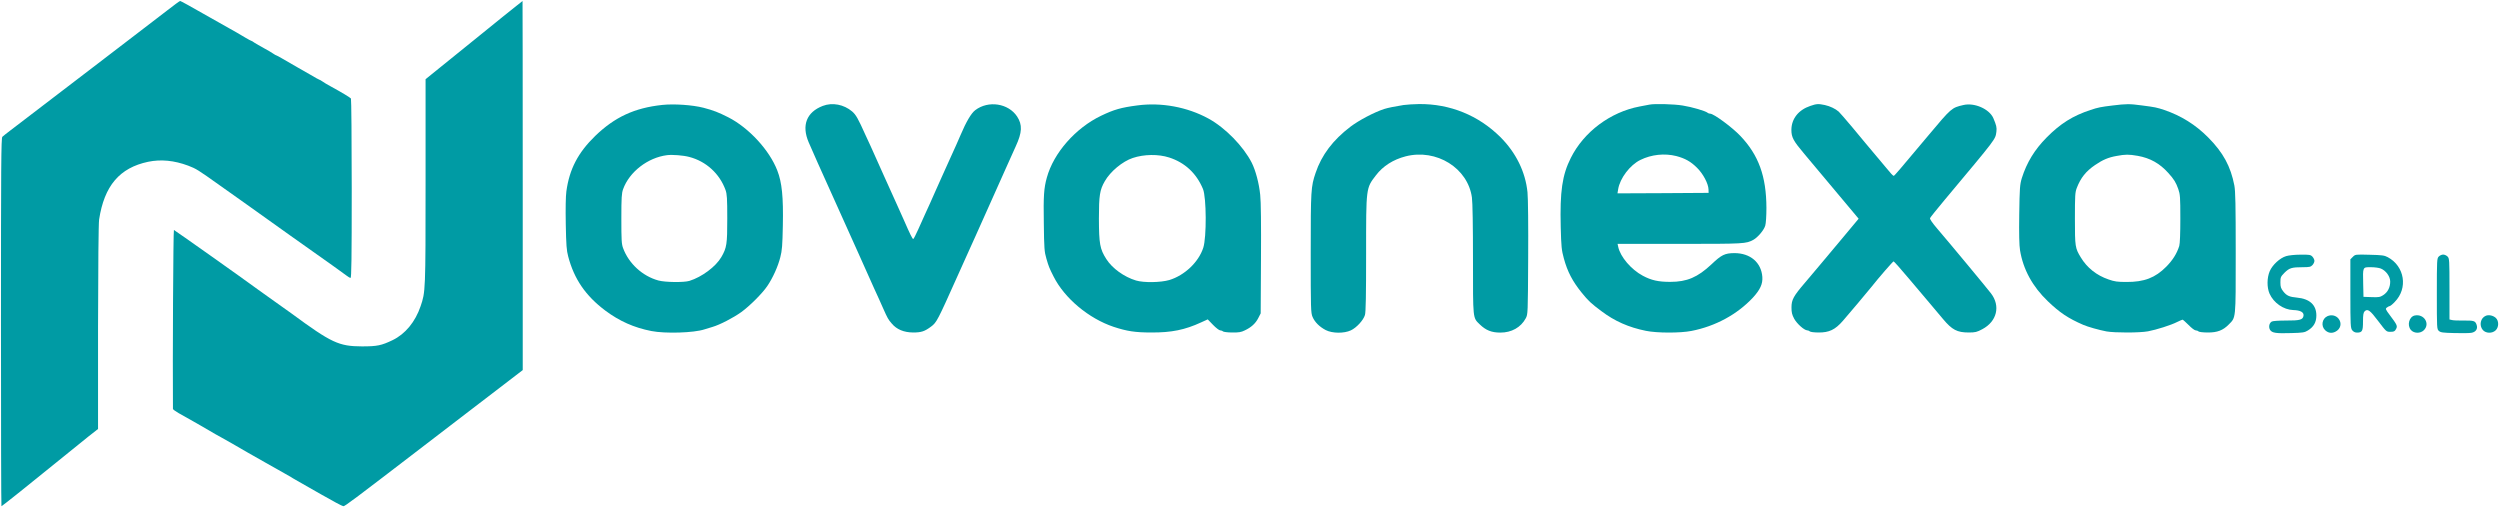
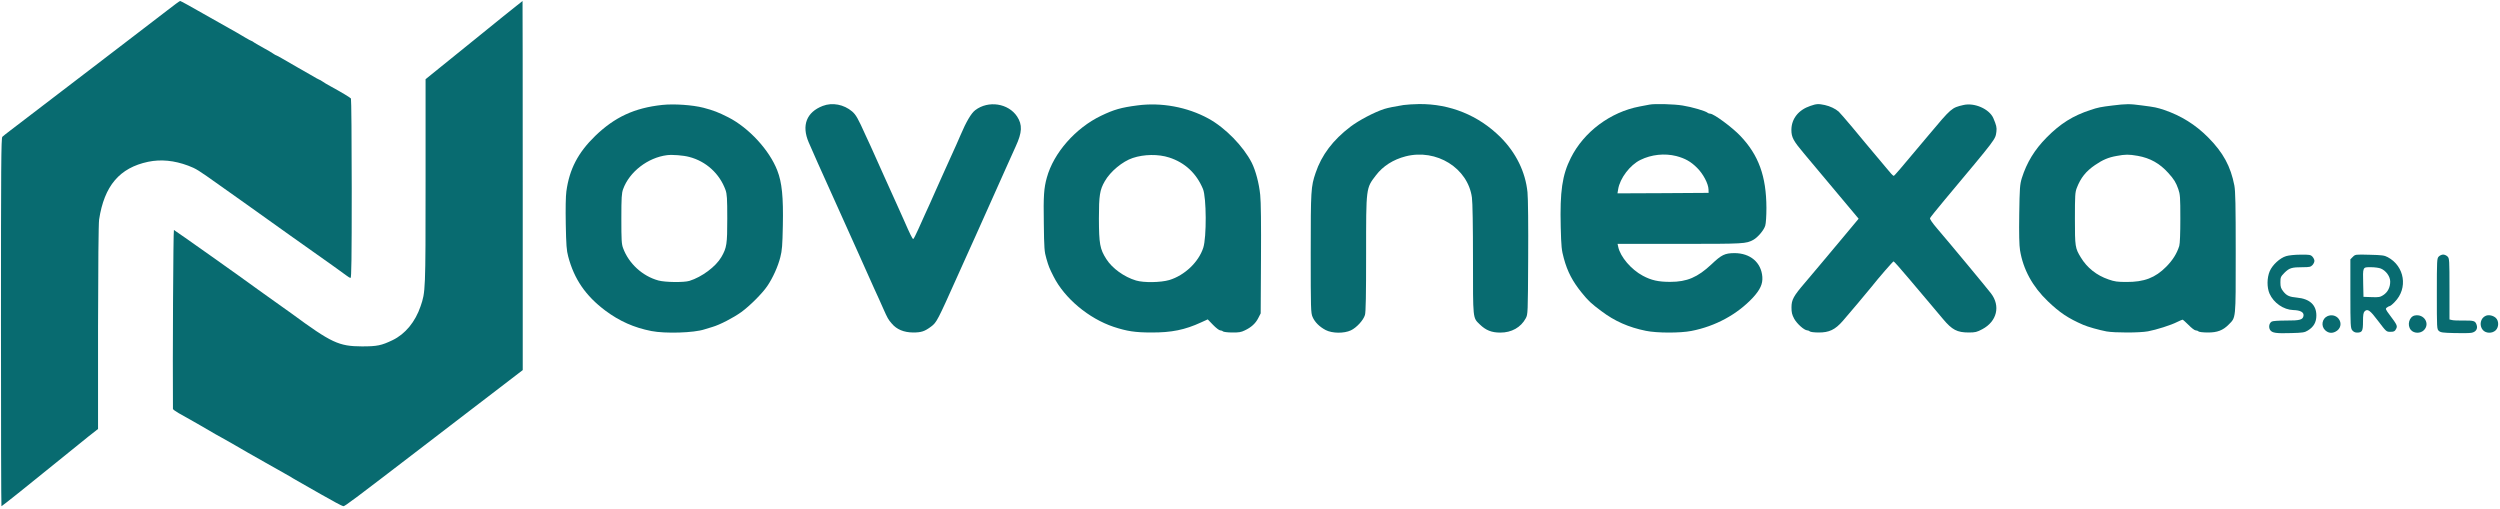
<svg xmlns="http://www.w3.org/2000/svg" version="1.1" id="Capa_1" x="0px" y="0px" viewBox="0 0 2573 523" style="enable-background:new 0 0 2573 523;" xml:space="preserve">
  <style type="text/css">
- 	.st0{fill:#009BA4;}
+ 	.st0{fill:#086B70;}
</style>
  <g transform="translate(0,523) scale(0.1,-0.1)">
    <path class="st0" d="M1720,5122c-69-53-217-167-330-253s-308-235-435-333c-288-221-494-378-849-649c-37-28-75-58-82-65   c-12-11-14-306-14-1908C10,872,12,20,15,20c6,0,305,239,595,475c113,92,249,202,302,244l97,76v1045c1,639,5,1070,11,1110   c53,348,211,533,505,595c131,27,267,14,412-40c83-32,98-41,321-200c101-71,212-150,247-175c115-81,287-204,478-341   c220-157,273-194,439-311c67-48,134-96,148-107s31-21,38-21c9,0,12,190,12,918c0,504-4,922-8,928c-7,10-95,63-212,127   c-30,16-67,38-82,49c-14,10-29,18-32,18s-43,22-88,49c-46,26-103,59-128,73c-62,35-106,60-168,97c-29,17-55,31-58,31s-18,8-32,18   c-15,11-58,36-97,57c-38,21-82,46-97,56c-14,11-29,19-32,19s-29,14-58,31c-65,39-110,65-168,97c-25,13-147,82-271,153   s-229,129-235,129C1849,5220,1789,5176,1720,5122z" />
    <path class="st0" d="M5174,5057c-110-89-259-209-330-267s-205-166-297-240l-167-135V3360c0-1129-1-1134-51-1281   c-55-162-158-287-289-350c-115-55-158-64-315-64c-237,1-312,35-725,339c-25,18-101,73-170,121c-69,49-147,105-175,125   c-152,112-857,611-865,613c-7,1-14-1342-10-1842c0-5,26-24,57-42c67-37,109-61,158-89c19-11,51-29,70-40c87-50,103-59,153-89   c29-17,54-31,56-31s55-30,117-66c63-37,134-78,159-92s108-61,185-105s165-93,195-110c30-16,60-33,65-37c6-4,28-18,50-30   s137-78,256-146c118-68,223-124,233-124c17,0,111,71,836,627c124,95,340,261,480,368s317,243,393,301l137,105v1900   c0,1044-1,1899-2,1899C5376,5219,5285,5146,5174,5057z" />
    <path class="st0" d="M6815,4150c-286-31-488-125-689-319c-178-173-266-343-297-571c-7-52-9-177-6-339c4-212,8-269,25-331   c61-232,179-404,381-556c146-109,296-176,475-211c142-28,438-19,546,17c14,4,51,16,82,25c76,22,213,93,296,152   c85,61,218,193,269,269c57,84,110,201,134,297c18,68,22,122,26,325c6,294-9,444-57,567c-81,210-293,440-505,548   c-101,51-152,71-255,98C7127,4150,6937,4163,6815,4150z M7093,3615c174-45,313-172,374-340c15-43,18-83,18-295c0-264-5-299-61-396   c-57-98-200-205-329-245c-57-17-247-15-318,4c-165,45-306,175-364,333c-16,42-18,84-18,304c0,217,3,262,18,303   c64,178,254,325,452,350C6919,3640,7034,3631,7093,3615z" />
    <path class="st0" d="M8468,4140c-167-64-220-200-145-375c45-104,146-331,187-420c18-38,78-173,135-300c103-231,138-308,180-400   c35-78,66-146,85-190c22-50,55-125,86-192c13-29,35-77,48-105c13-29,34-75,46-103c44-99,52-114,88-155c51-61,125-91,219-92   c85,0,119,11,186,61c57,42,68,65,270,516c47,105,99,222,117,260c18,39,49,108,70,155c20,47,88,198,150,335c62,138,138,309,170,380   c32,72,74,165,94,209c66,143,70,221,14,307c-90,136-296,168-431,65c-41-31-93-119-151-256c-24-57-60-137-98-220   c-17-36-56-123-88-195c-32-71-70-157-85-190s-34-76-42-95c-9-19-30-66-48-105c-18-38-52-114-75-167c-24-54-47-98-51-98   c-8,0-34,52-94,190c-18,41-47,107-65,145c-18,39-49,108-70,155s-52,117-70,155c-18,39-47,104-65,145s-52,116-74,165   c-23,50-46,99-51,110c-80,178-100,213-140,248C8685,4155,8567,4178,8468,4140z" />
    <path class="st0" d="M11705,4145c-169-22-240-43-372-106c-263-126-489-382-559-637c-30-108-36-187-31-472c3-256,6-293,26-360   c24-83,30-98,74-185c113-225,362-433,619-519c137-45,221-58,388-58c208-1,345,27,512,104l68,31l55-57c30-31,63-56,73-56s23-5,29-11   c5-5,48-11,94-11c67-1,93,3,129,21c67,31,112,72,140,127l25,49l3,555c2,368,0,592-8,665c-12,119-47,250-87,330   c-87,170-273,361-446,455C12219,4129,11952,4178,11705,4145z M12033,3609c162-52,281-163,348-324c36-87,38-498,3-605   c-48-148-192-284-349-332c-89-26-263-29-343-5c-123,37-245,125-306,221c-66,104-75,155-76,416c0,239,9,295,60,384   c57,101,183,205,288,240C11774,3643,11922,3645,12033,3609z" />
    <path class="st0" d="M14445,4149c-79-12-163-29-200-41c-105-35-257-115-346-182c-180-137-297-291-359-476c-48-143-50-173-50-825   c0-576,1-616,19-657c23-54,72-102,135-135c68-35,189-36,259-3c58,27,129,104,145,158c9,28,12,202,12,628c0,690-2,675,102,811   c72,94,177,161,305,194c317,81,641-121,682-424c7-48,11-297,11-637c0-623-3-598,70-669c62-60,121-84,210-84c117-1,213,54,263,147   c22,41,22,46,25,621c2,319-1,623-7,676c-21,210-119,409-280,569c-225,223-518,342-836,339C14550,4158,14478,4154,14445,4149z" />
    <path class="st0" d="M16975,4153c-11-2-56-11-100-19c-301-57-574-261-708-529c-89-177-113-344-104-710c5-206,9-240,32-324   c37-137,90-238,186-356c65-80,94-108,199-186c137-104,282-168,460-204c111-23,352-24,468-1c247,48,472,170,634,344   c74,81,101,140,96,212c-11,149-124,245-288,245c-98-1-132-17-235-115c-143-134-252-181-425-181c-122,0-194,16-282,63   c-120,64-231,194-253,296l-7,32h644c667,0,677,1,754,42c45,25,109,100,122,146c7,22,12,101,12,183c-1,324-80,543-269,741   c-85,89-273,228-310,228c-9,0-21,4-26,9c-19,18-161,60-257,75C17229,4159,17025,4164,16975,4153z M17252,3624c91-24,150-57,214-121   c63-62,116-163,118-222l1-36l-469-3l-469-2l7,42c18,113,122,250,229,302C16996,3640,17132,3654,17252,3624z" />
    <path class="st0" d="M18632,4140c-122-41-194-132-195-246c0-77,19-113,134-249c84-100,242-289,471-562l87-104l-156-187   c-87-103-191-227-232-277c-42-49-115-136-162-192c-121-141-141-178-141-257c0-51,5-74,28-117c29-52,103-118,134-119c9,0,21-5,27-11   s46-11,89-11c109-1,171,28,251,120c61,70,250,294,293,348c80,101,222,264,229,264c4,0,75-79,157-177c82-97,178-211,214-253   s98-116,138-164c93-111,145-138,264-138c68,0,84,4,140,34c151,80,189,239,89,369c-57,73-401,488-554,667c-49,57-77,98-73,107   c3,8,72,94,153,191c539,644,518,616,530,699c5,43,0,65-32,140c-42,94-195,161-308,134c-121-28-123-30-357-309   c-305-364-353-420-360-420s-36,31-80,86c-13,16-151,181-209,249c-9,11-71,85-137,165c-67,80-130,152-140,161c-34,30-89,56-143,68   C18714,4163,18696,4162,18632,4140z" />
    <path class="st0" d="M21740,4144c-116-14-148-20-225-46c-182-60-308-139-450-282c-125-126-206-259-257-421c-19-64-22-98-26-370   c-3-200,0-323,8-370c32-198,129-375,287-526c122-117,209-175,363-242c48-21,162-53,240-68c85-15,341-15,427,1s238,64,300,96   c27,13,52,24,56,24s32-25,62-55c29-30,62-55,72-55c11,0,24-5,30-11s47-11,95-11c97-1,157,22,215,81c76,77,73,43,73,736   c0,500-3,635-14,696c-38,197-115,339-270,495c-130,131-278,223-451,282c-79,26-92,29-231,47C21917,4162,21886,4162,21740,4144z    M22002,3626c128-23,226-78,314-176c59-65,79-98,103-166c19-55,21-81,21-306c0-148-4-258-11-279c-25-80-68-147-134-214   c-113-114-227-158-410-157c-92,0-122,4-184,26c-123,42-221,120-285,226c-59,97-61,110-61,400c0,239,2,270,19,315   c41,106,94,172,189,237c78,53,136,78,221,93C21876,3642,21909,3642,22002,3626z" />
    <path class="st0" d="M23529,2594c-64-19-141-90-169-155c-29-69-30-166-2-231c42-95,144-166,244-169c73-2,110-22,106-57   c-5-43-37-52-179-51c-73,0-135-4-147-10c-28-15-36-58-18-87c21-31,61-37,219-32c117,3,137,6,170,27c60,37,87,85,87,154   c0,109-69,172-200,184c-77,7-106,20-140,63c-25,32-30,47-30,94c0,53,3,59,43,100c49,48,74,56,188,56c68,0,81,3,99,22   c11,12,20,31,20,43s-9,31-20,43c-19,20-30,22-123,21C23619,2609,23555,2602,23529,2594z" />
    <path class="st0" d="M24215,2586l-25-25v-353c0-328,2-355,19-377c13-16,29-24,49-24c54,0,62,15,62,114c0,67,4,91,16,104   c31,31,56,13,141-100c83-109,83-110,125-110c35,0,45,4,57,27c18,32,14,42-61,142c-48,64-49,68-32,81c11,8,24,15,29,15   c6,0,30,19,52,43c138,140,102,367-72,460c-35,19-60,22-187,25C24242,2612,24241,2612,24215,2586z M24504,2466c53-22,96-82,96-134   c0-59-25-109-70-138c-33-22-46-25-121-22l-84,3l-3,130c-4,181-7,175,79,175C24439,2480,24485,2474,24504,2466z" />
    <path class="st0" d="M25100,2590c-19-19-20-33-20-383c0-357,0-364,21-383c18-16,40-19,162-22c77-2,155-1,174,3c45,8,67,42,52,83   c-14,40-27,44-136,43c-50-1-103,1-117,5l-26,6v314c0,301-1,315-20,334c-11,11-31,20-45,20S25111,2601,25100,2590z" />
    <path class="st0" d="M23954,1976c-56-25-69-102-23-145c31-28,65-34,103-16c57,27,72,90,33,137C24040,1984,23995,1994,23954,1976z" />
    <path class="st0" d="M24853,1983c-58-12-82-100-40-149c32-37,98-38,134-2C25013,1899,24948,2002,24853,1983z" />
    <path class="st0" d="M25584,1980c-55-22-71-99-31-146c31-36,96-38,132-4c34,32,35,97,2,128C25660,1983,25614,1993,25584,1980z" />
  </g>
</svg>
